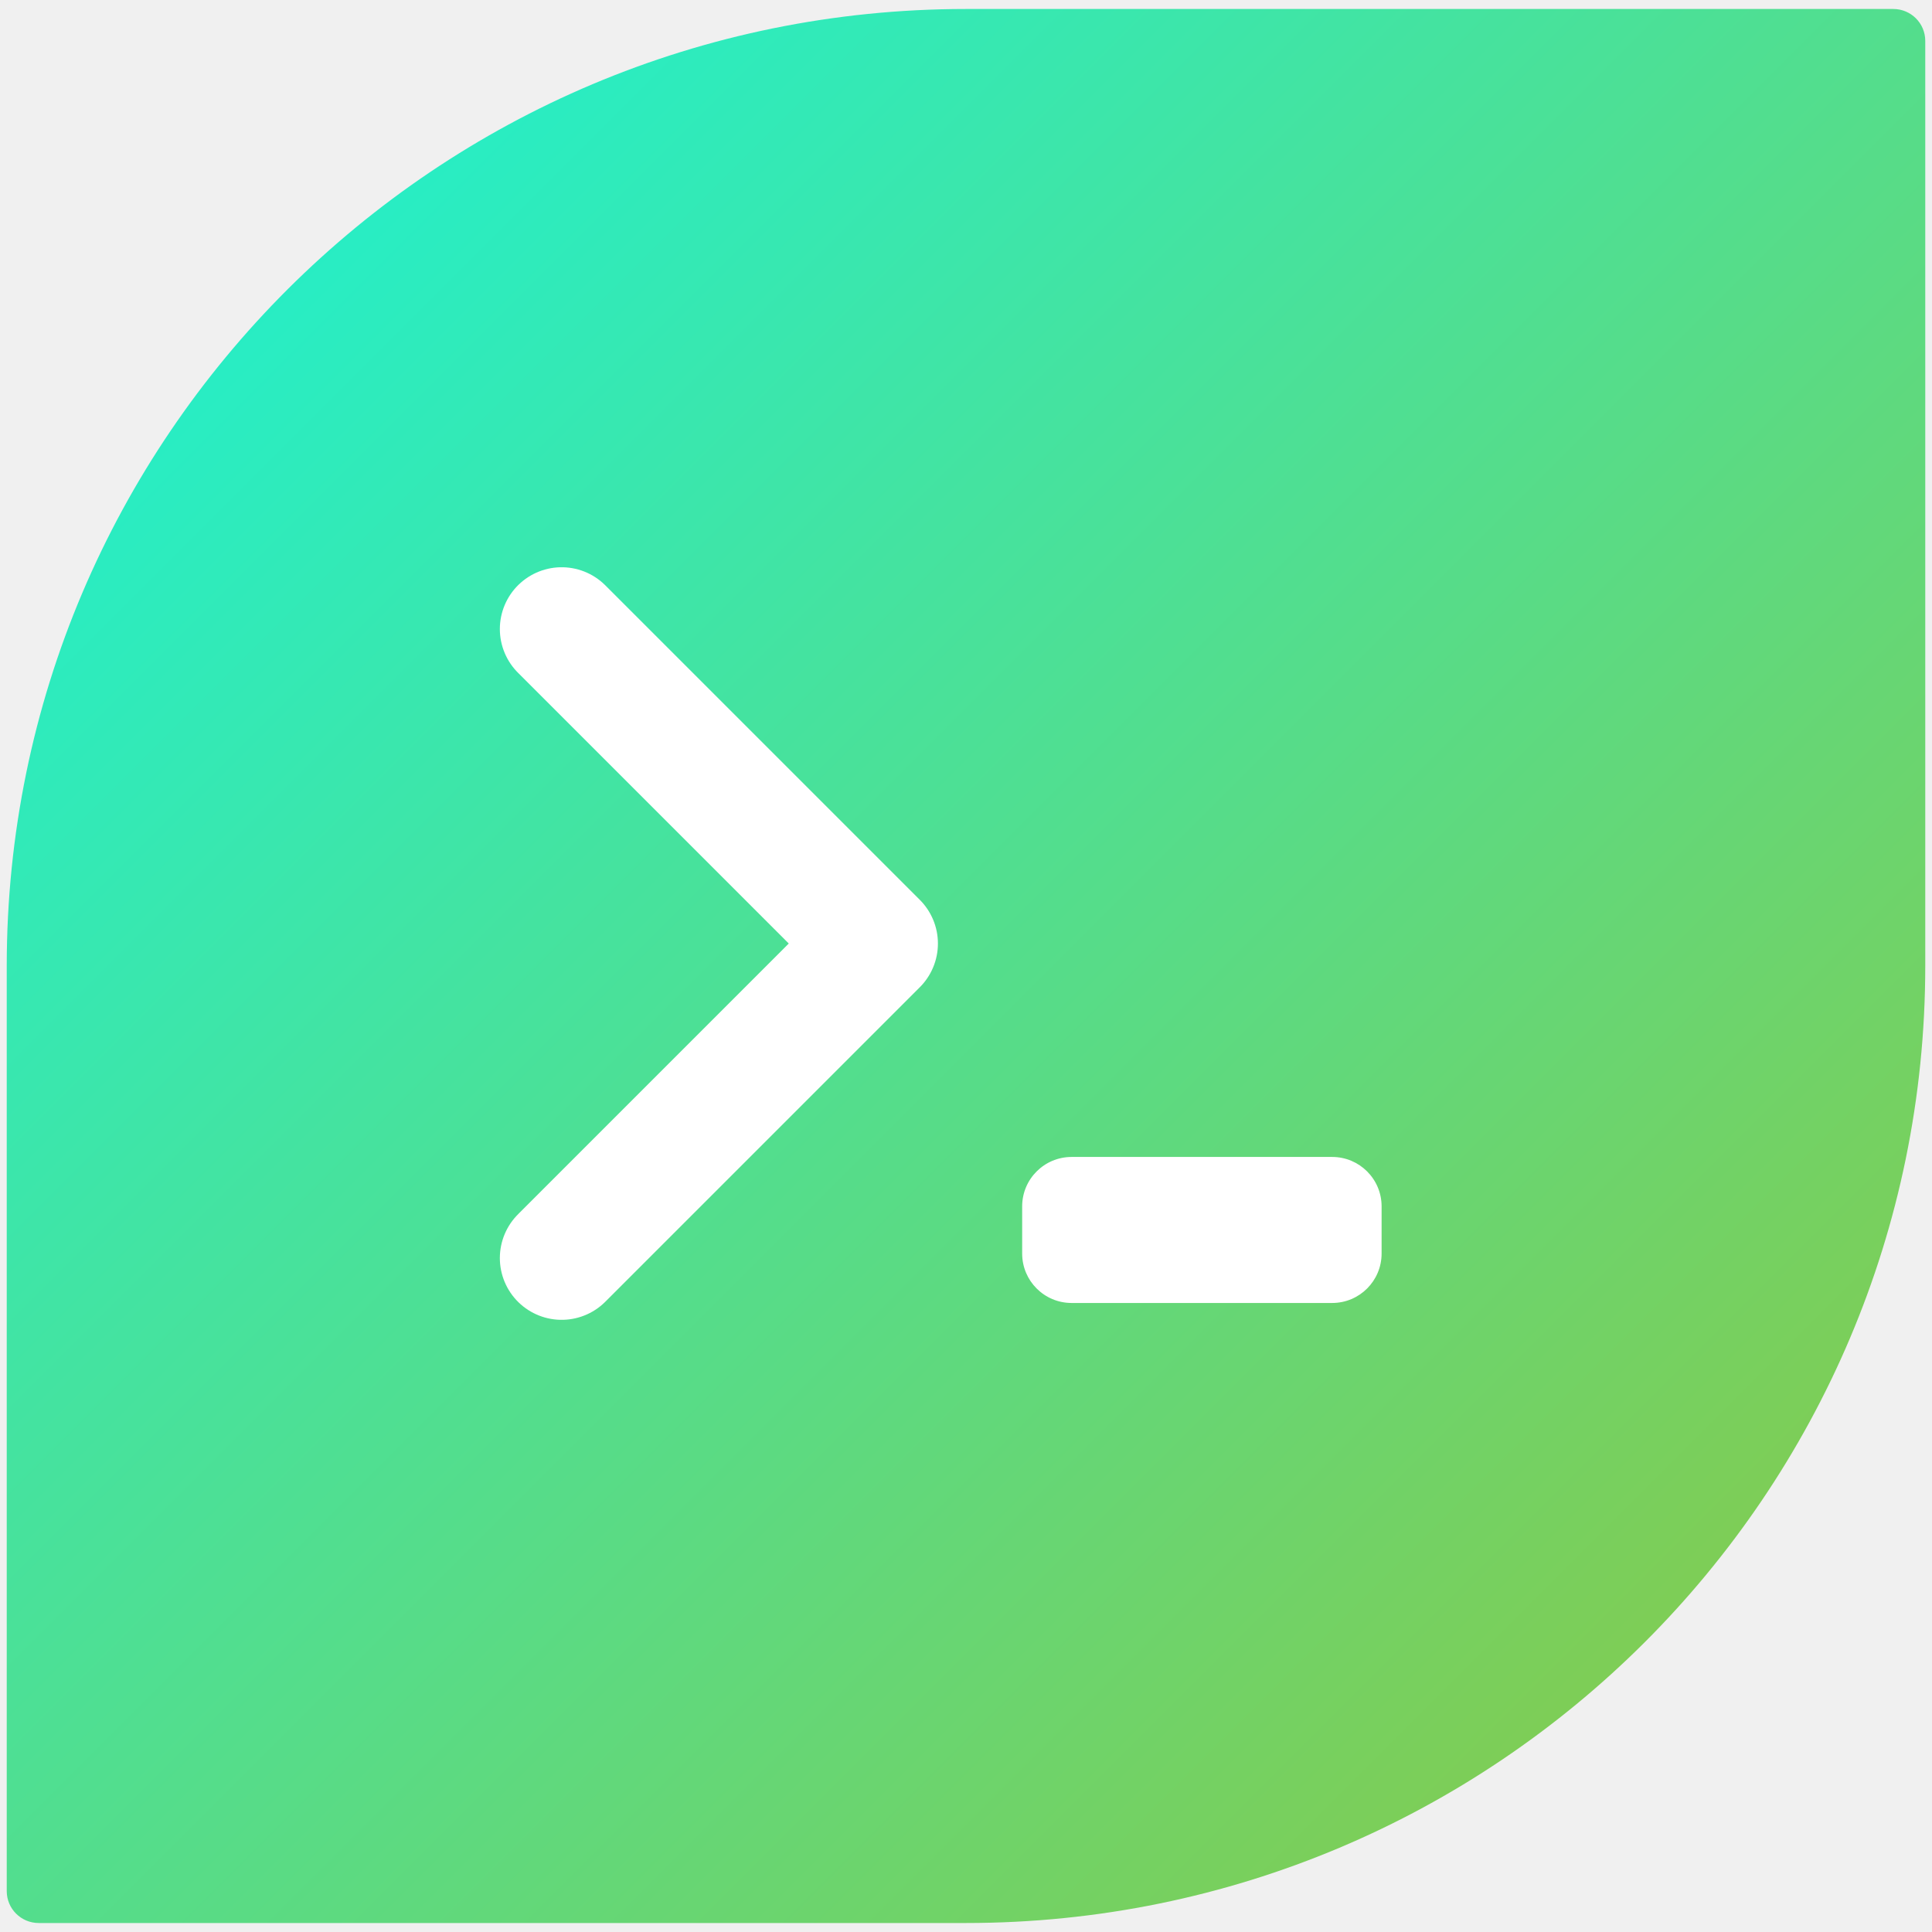
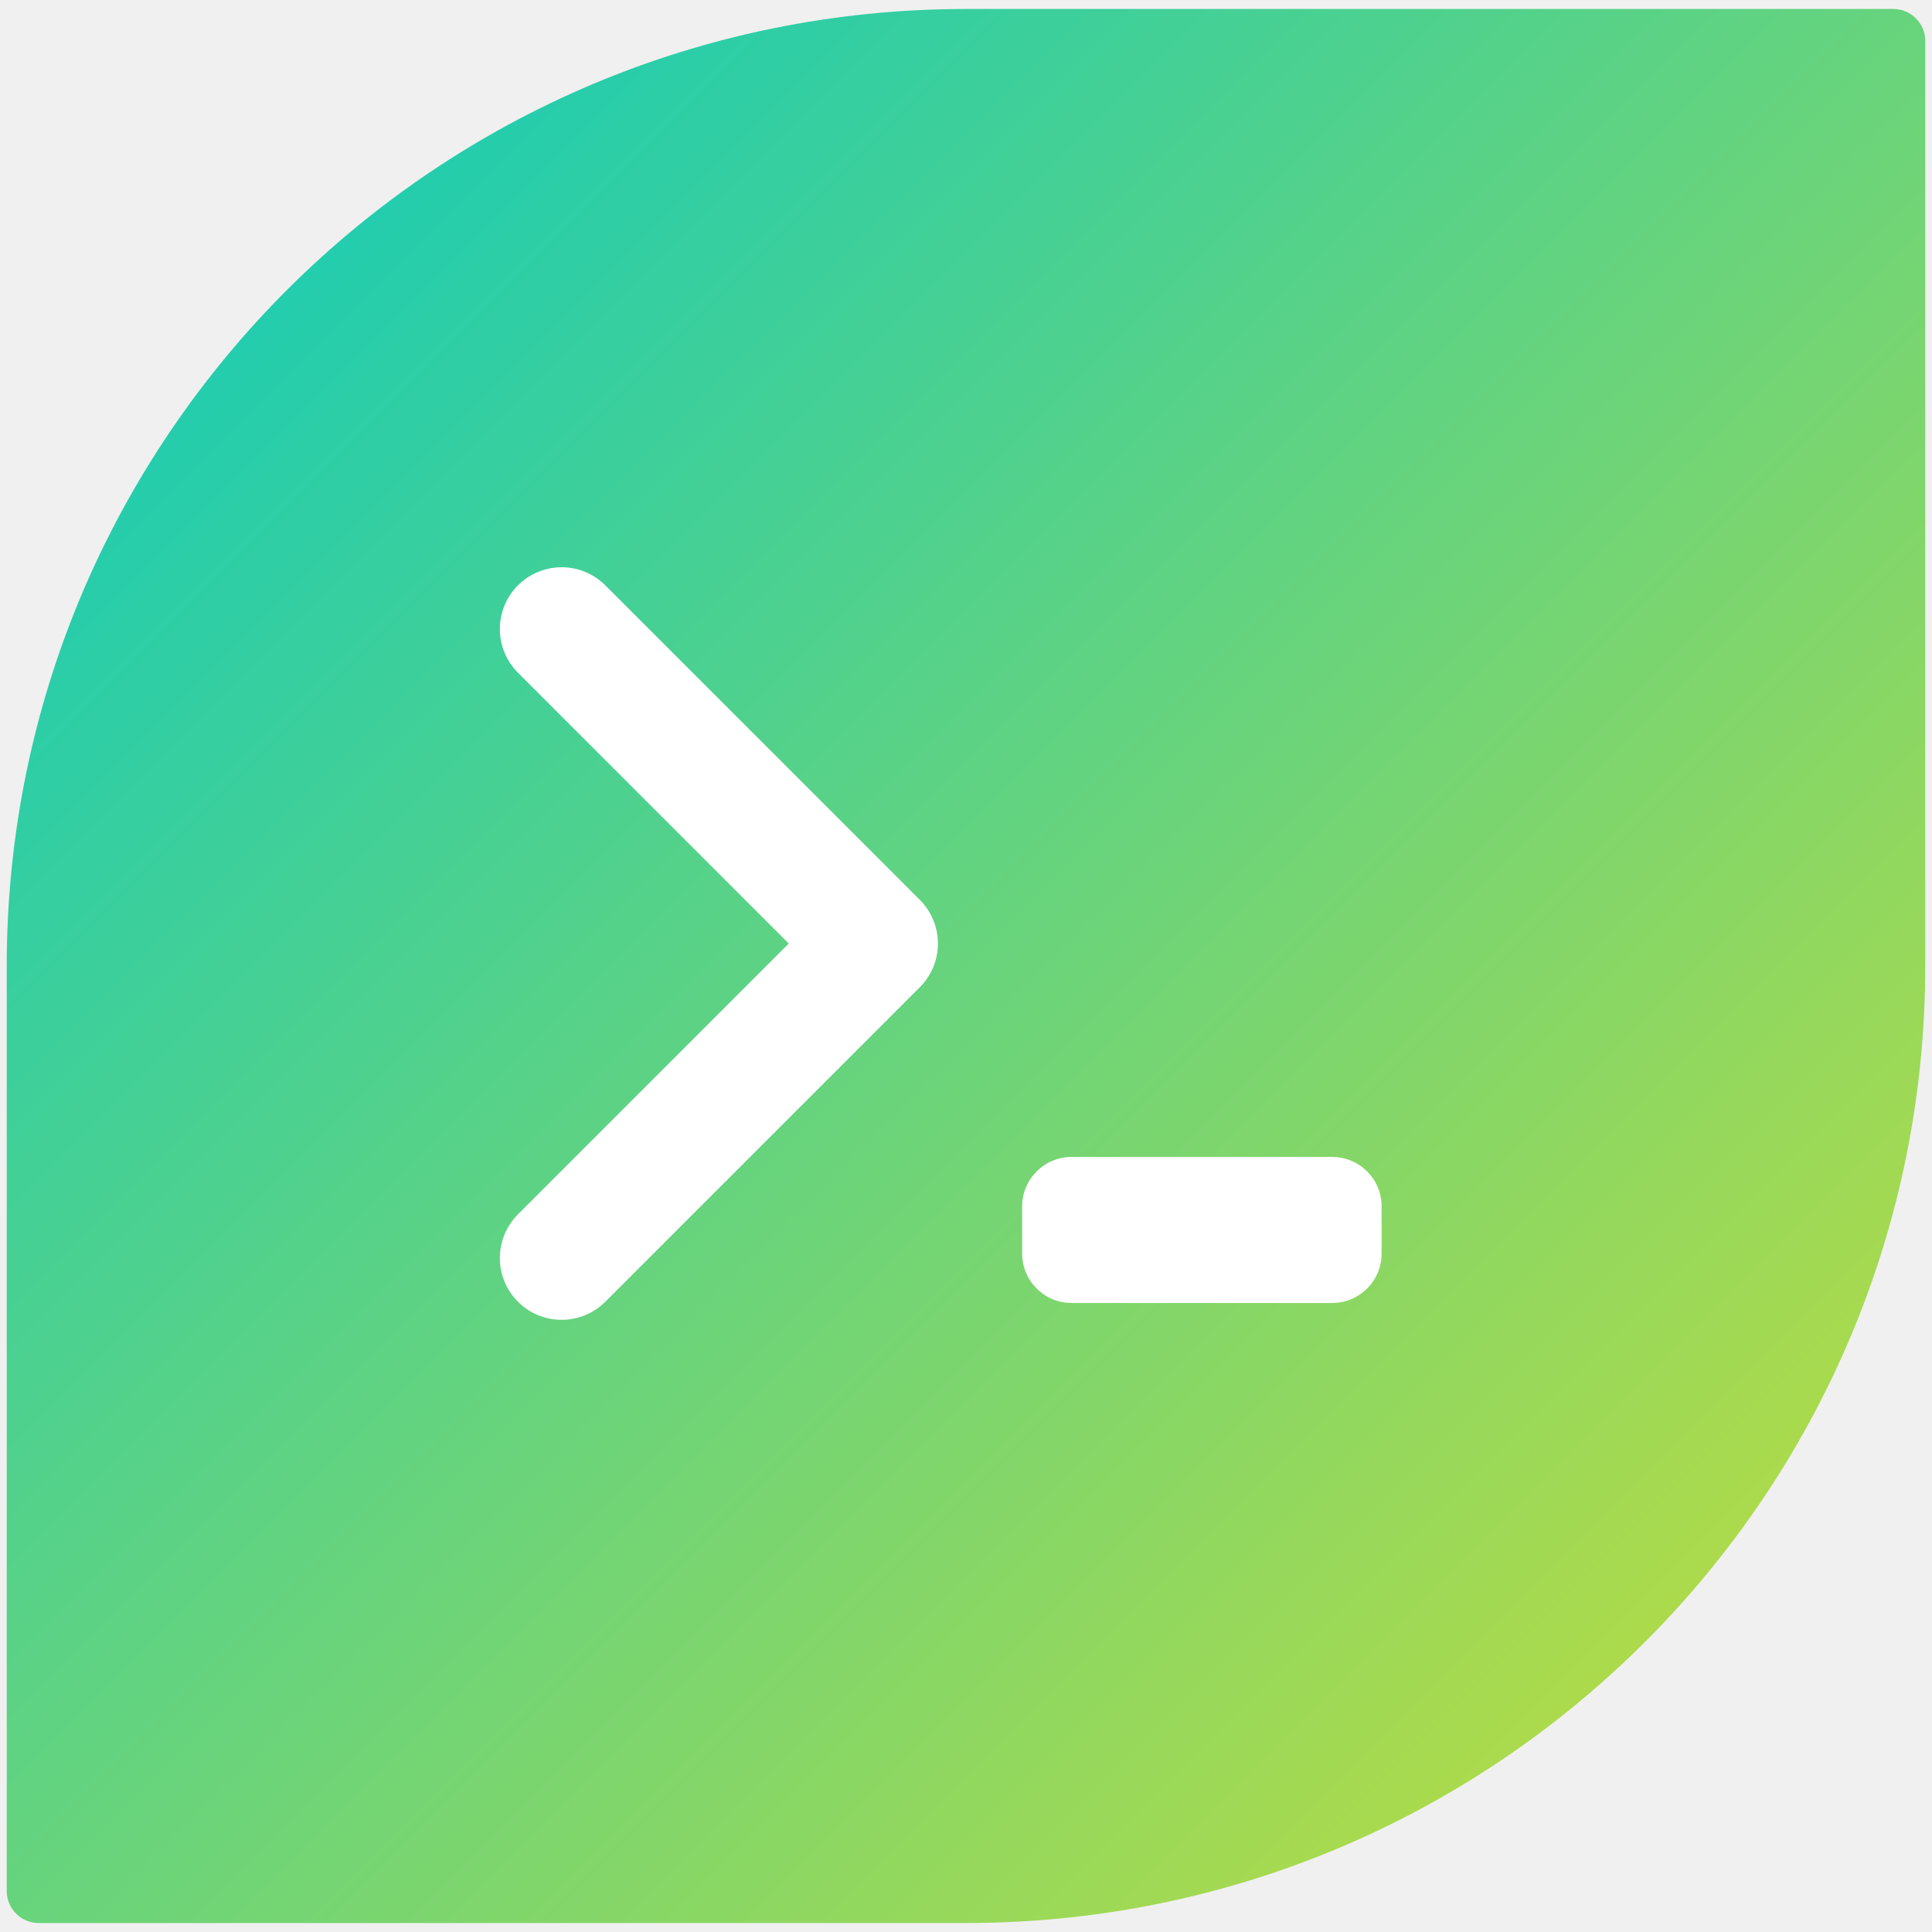
<svg xmlns="http://www.w3.org/2000/svg" width="86" height="86" viewBox="0 0 86 86">
  <defs>
    <linearGradient id="bg" x1="0" y1="0" x2="86" y2="86" gradientUnits="userSpaceOnUse">
-       <stop offset="0" stop-color="#16f4db" />
-       <stop offset="1" stop-color="#90c73f" />
+       <stop offset="0" stop-color="#06cac2" />
+       <stop offset="1" stop-color="#c9dd37" />
    </linearGradient>
  </defs>
  <path d="M84.277,0.4H43c-23.583,0,-42.7,19.066,-42.7,42.595V84.18c0,0.784,0.637,1.42,1.423,1.42H43c23.583,0,42.7,-19.076,42.7,-42.606V1.82c0,-0.785,-0.637,-1.42,-1.423,-1.42z" fill="url(#bg)" />
  <g fill="none" stroke="#ffffff" stroke-width="5.5" stroke-linecap="round" stroke-linejoin="round">
    <polyline points="25,28 39,42 25,56" />
  </g>
  <rect x="45.5" y="51.5" width="16" height="6.5" rx="2.2" fill="#ffffff" />
</svg>
